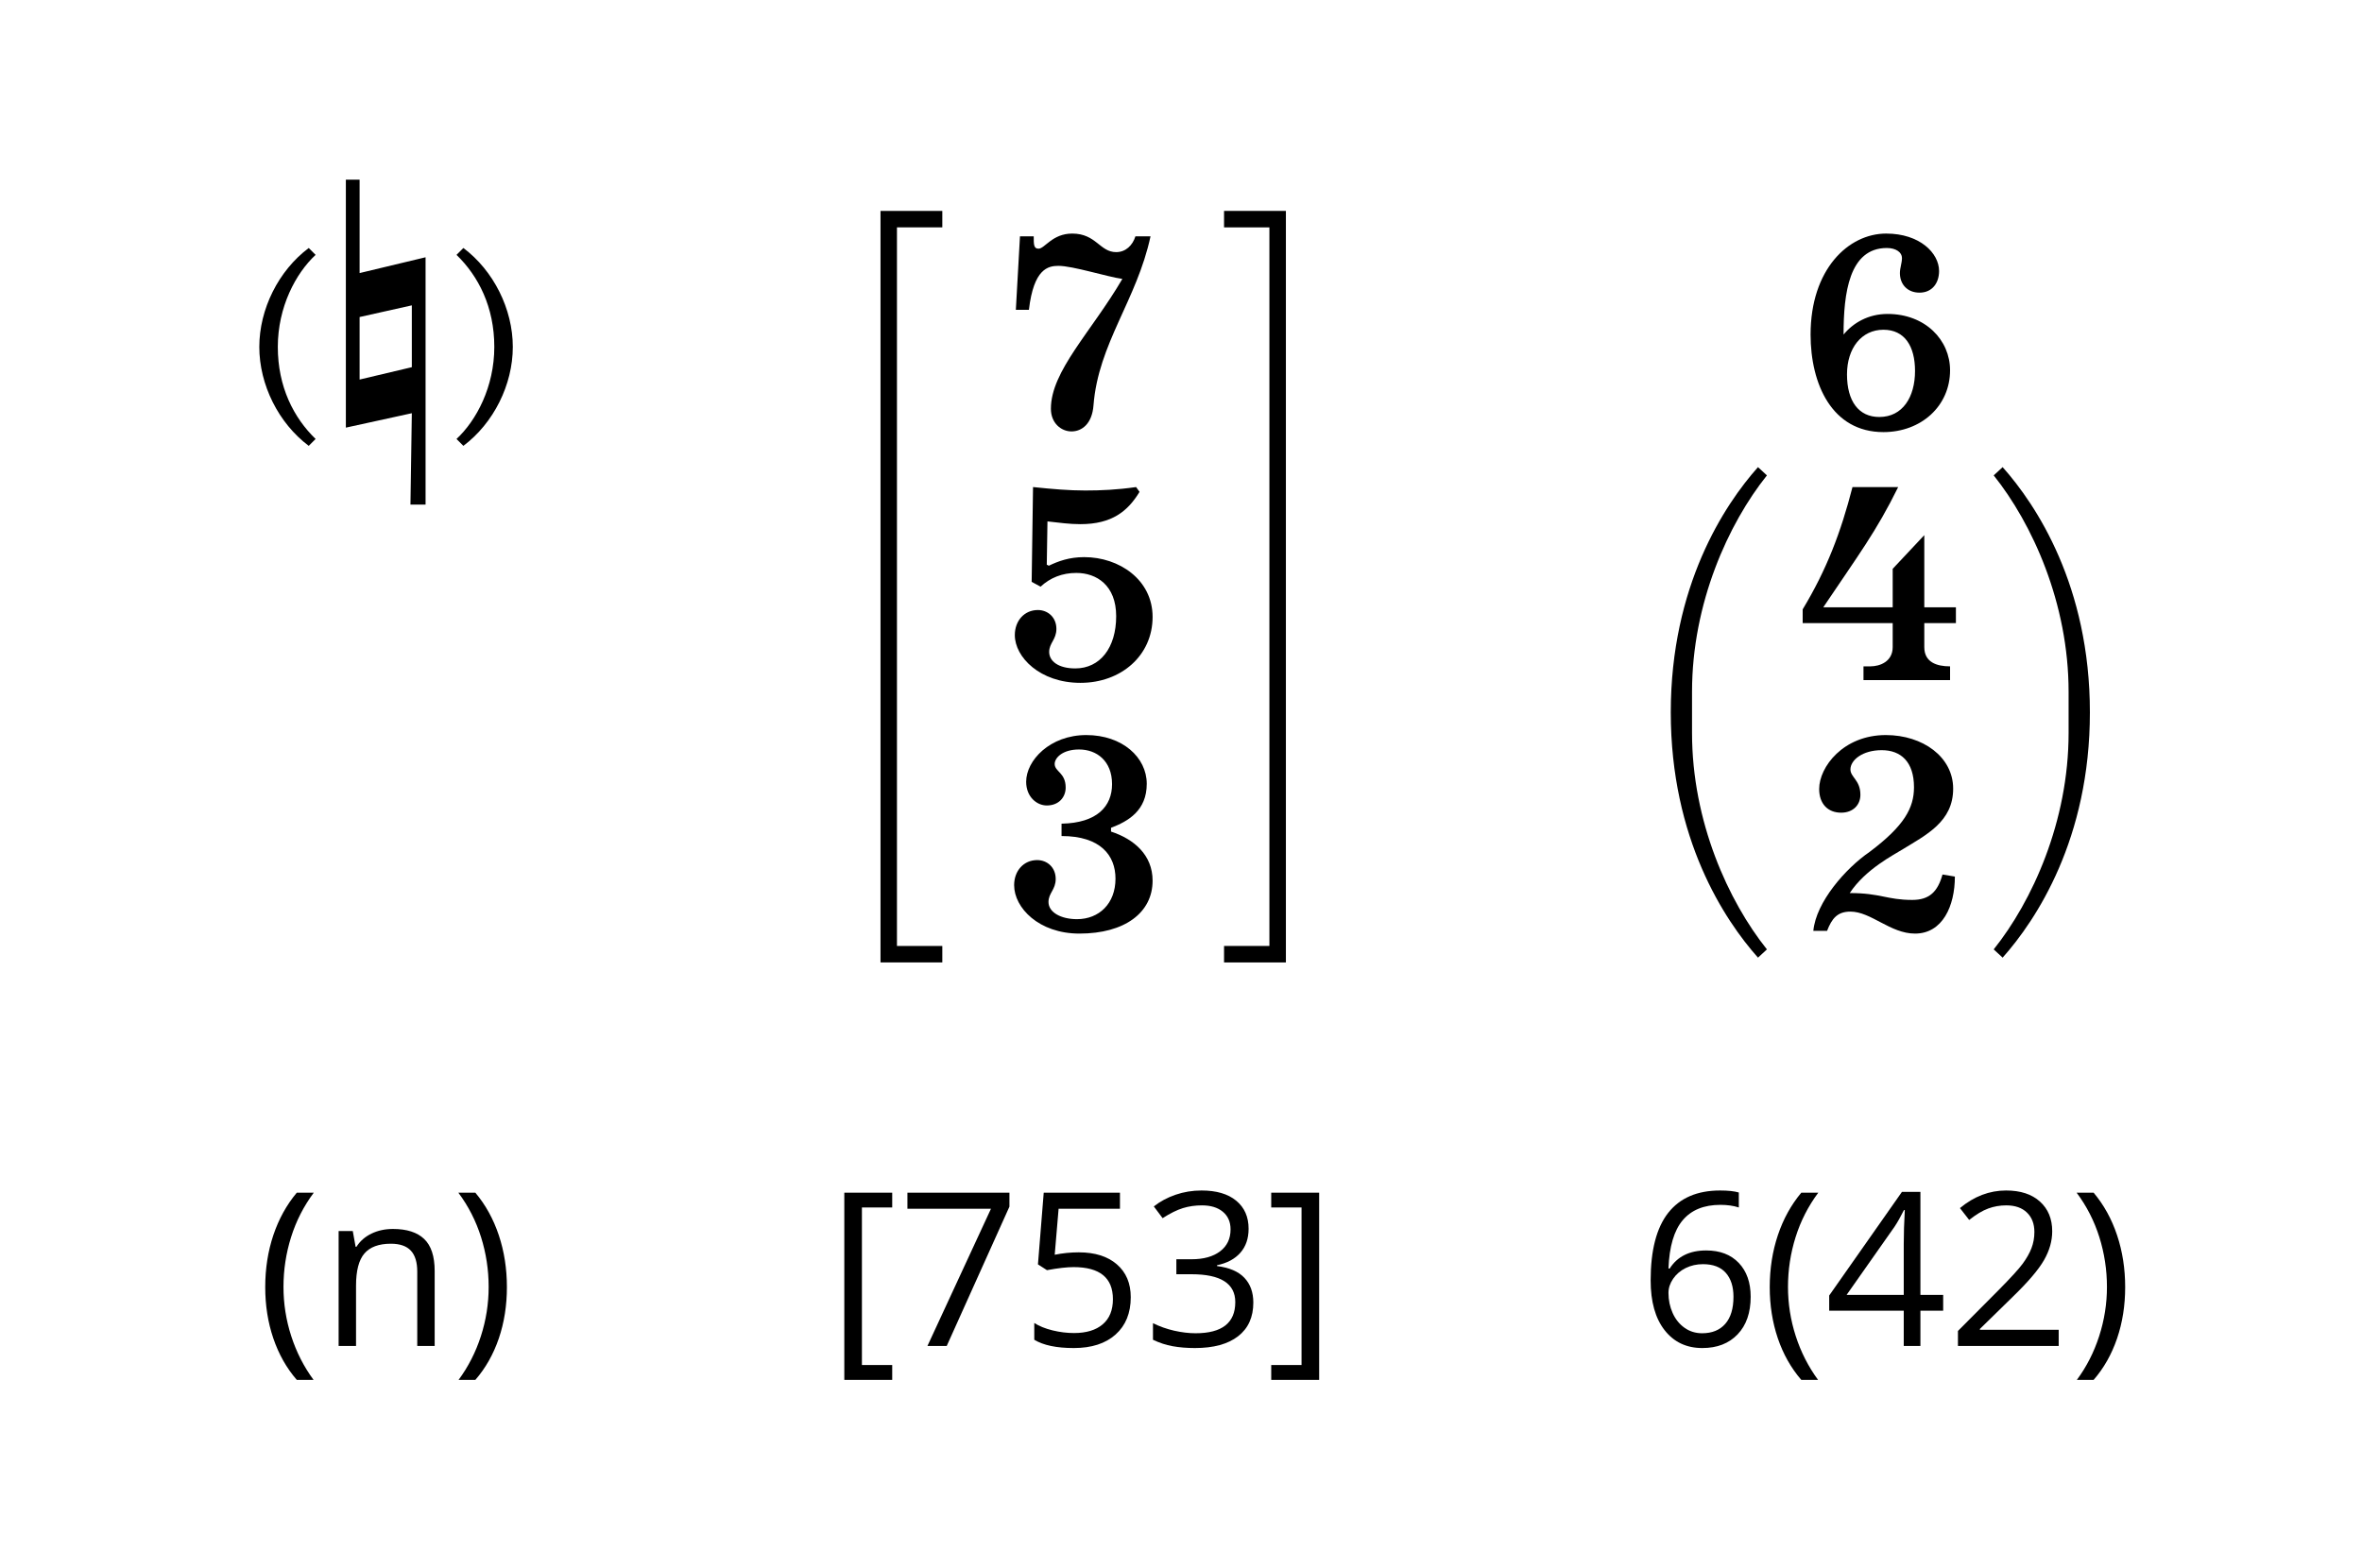
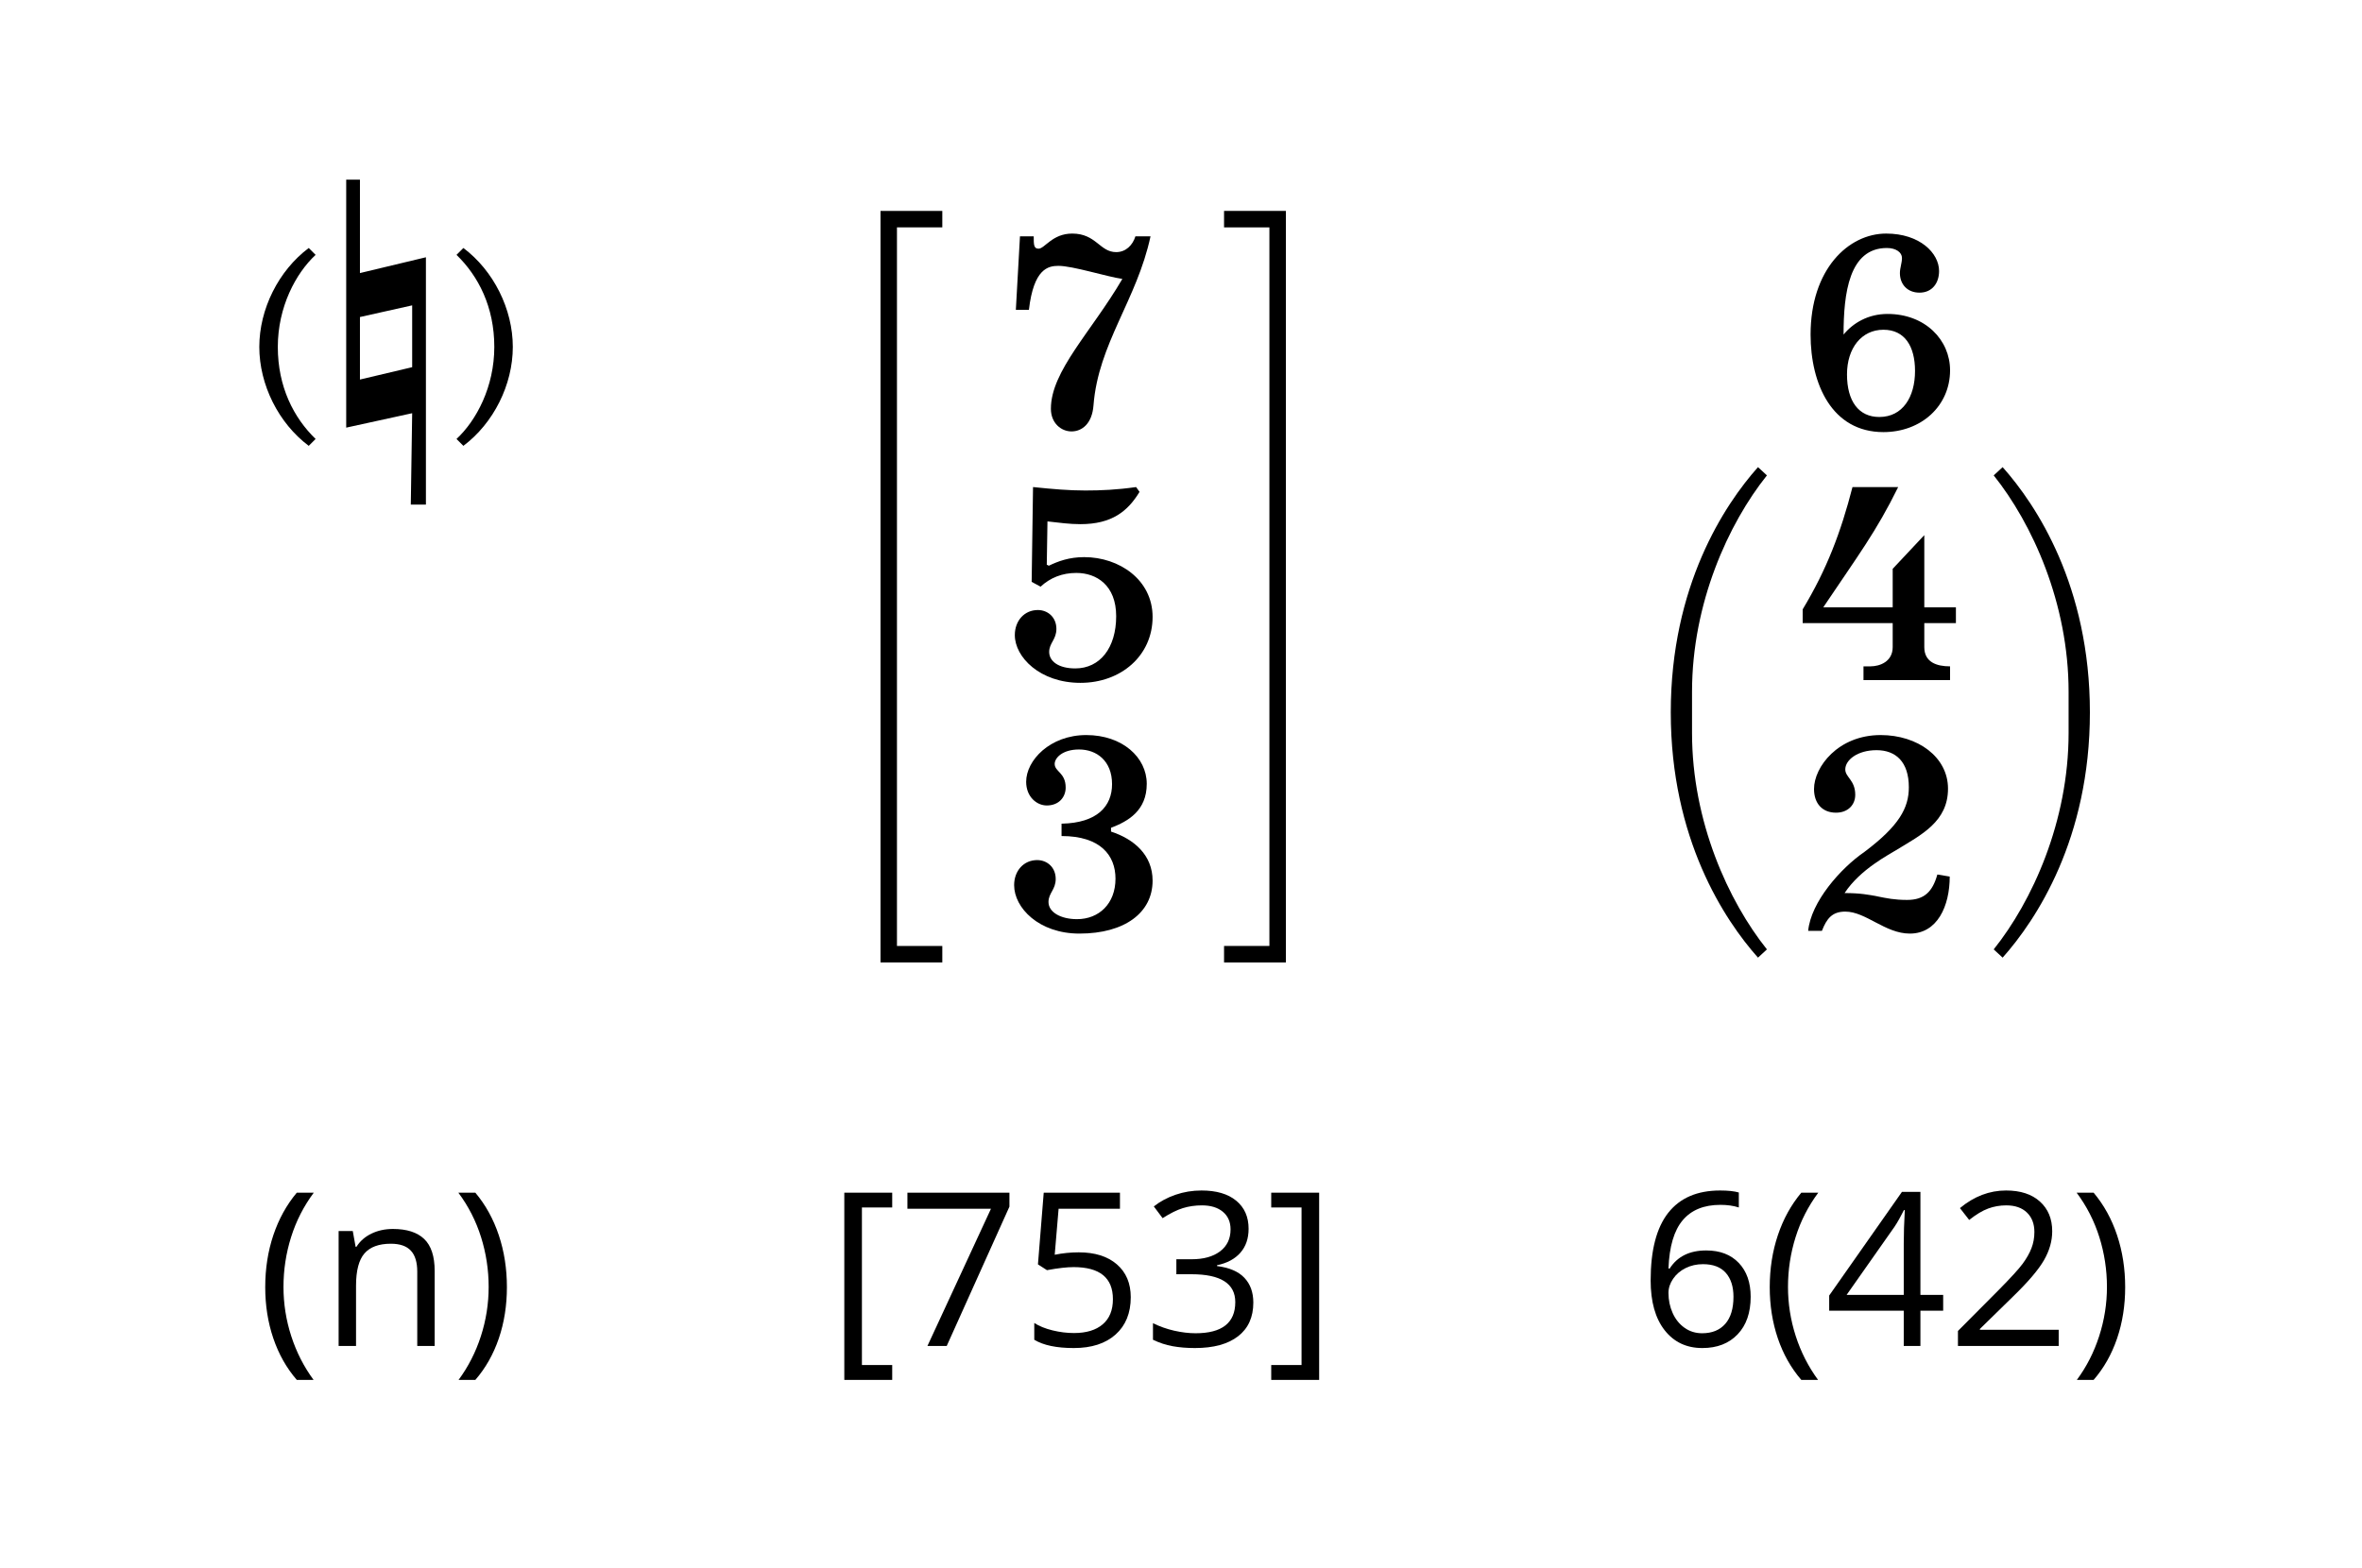
<svg xmlns="http://www.w3.org/2000/svg" width="100%" height="100%" viewBox="0 0 110 73" version="1.1" xml:space="preserve" style="fill-rule:evenodd;clip-rule:evenodd;stroke-linejoin:round;stroke-miterlimit:1.414;">
  <g>
    <path d="M41.772,44.065l0,-33.474l2.112,0l0,-0.766l-2.878,0l0,35.006l2.878,0l0,-0.766l-2.112,0Z" style="fill-rule:nonzero;" />
    <path d="M48.141,11.008l-0.64,0l-0.192,3.424l0.608,0c0.224,-1.92 0.896,-2.048 1.376,-2.048c0.672,0 2.272,0.512 2.976,0.608c-1.44,2.464 -3.328,4.288 -3.328,6.048c0,0.672 0.48,1.056 0.96,1.056c0.48,0 0.96,-0.352 1.024,-1.216c0.224,-2.88 2.016,-4.896 2.656,-7.872l-0.704,0c-0.128,0.416 -0.448,0.736 -0.896,0.736c-0.768,0 -0.928,-0.864 -2.048,-0.864c-0.928,0 -1.28,0.704 -1.568,0.704c-0.224,0 -0.224,-0.192 -0.224,-0.576Z" style="fill-rule:nonzero;" />
    <path d="M50.493,25.952c-0.704,0 -1.216,0.192 -1.648,0.4l-0.096,-0.048l0.032,-2.016c0.576,0.064 1.024,0.128 1.536,0.128c1.472,0 2.208,-0.608 2.752,-1.504l-0.16,-0.224c-0.896,0.128 -1.632,0.16 -2.368,0.16c-0.768,0 -1.504,-0.064 -2.432,-0.16l-0.064,4.416l0.416,0.224c0.448,-0.416 1.008,-0.64 1.664,-0.64c0.944,0 1.856,0.576 1.856,2.016c0,1.472 -0.752,2.432 -1.904,2.432c-0.784,0 -1.216,-0.336 -1.216,-0.768c0,-0.416 0.336,-0.576 0.336,-1.072c0,-0.544 -0.4,-0.88 -0.864,-0.88c-0.624,0 -1.072,0.496 -1.072,1.168c0,1.024 1.168,2.224 3.056,2.224c1.888,0 3.36,-1.264 3.36,-3.072c0,-1.728 -1.552,-2.784 -3.184,-2.784Z" style="fill-rule:nonzero;" />
    <path d="M49.165,40.944c0,-0.544 -0.4,-0.88 -0.864,-0.88c-0.624,0 -1.072,0.496 -1.072,1.168c0,1.056 1.152,2.256 3.04,2.256c2.112,0 3.408,-0.976 3.408,-2.464c0,-1.2 -0.864,-1.936 -1.936,-2.288l0,-0.176c0.8,-0.304 1.664,-0.8 1.664,-2.048c0,-1.232 -1.136,-2.272 -2.816,-2.272c-1.696,0 -2.8,1.184 -2.8,2.176c0,0.704 0.496,1.104 0.96,1.104c0.576,0 0.88,-0.4 0.88,-0.832c0,-0.704 -0.512,-0.736 -0.512,-1.104c0,-0.272 0.352,-0.672 1.136,-0.672c0.816,0 1.536,0.528 1.536,1.616c0,1.024 -0.688,1.808 -2.352,1.84l0,0.576c1.824,0 2.512,0.912 2.512,1.984c0,1.168 -0.768,1.888 -1.792,1.888c-0.752,0 -1.328,-0.32 -1.328,-0.8c0,-0.416 0.336,-0.576 0.336,-1.072Z" style="fill-rule:nonzero;" />
    <path d="M59.117,10.592l0,33.472l-2.112,0l0,0.768l2.88,0l0,-35.008l-2.88,0l0,0.768l2.112,0Z" style="fill-rule:nonzero;" />
    <path d="M41.551,64.278l-2.231,0l0,-8.721l2.231,0l0,0.689l-1.411,0l0,7.339l1.411,0l0,0.693Z" style="fill-rule:nonzero;" />
    <path d="M43.192,62.696l2.959,-6.392l-3.892,0l0,-0.747l4.751,0l0,0.65l-2.92,6.489l-0.898,0Z" style="fill-rule:nonzero;" />
    <path d="M50.238,58.336c0.752,0 1.343,0.186 1.775,0.559c0.431,0.372 0.647,0.883 0.647,1.53c0,0.739 -0.236,1.319 -0.706,1.739c-0.47,0.42 -1.119,0.63 -1.946,0.63c-0.804,0 -1.418,-0.129 -1.841,-0.386l0,-0.781c0.228,0.146 0.511,0.261 0.85,0.344c0.338,0.083 0.672,0.124 1.001,0.124c0.573,0 1.018,-0.135 1.335,-0.405c0.318,-0.27 0.476,-0.661 0.476,-1.172c0,-0.996 -0.61,-1.494 -1.831,-1.494c-0.309,0 -0.722,0.047 -1.24,0.142l-0.42,-0.269l0.269,-3.34l3.55,0l0,0.747l-2.857,0l-0.181,2.144c0.375,-0.075 0.748,-0.112 1.119,-0.112Z" style="fill-rule:nonzero;" />
    <path d="M58.148,57.237c0,0.456 -0.128,0.828 -0.384,1.118c-0.255,0.29 -0.617,0.484 -1.086,0.581l0,0.039c0.573,0.072 0.998,0.254 1.274,0.547c0.277,0.293 0.416,0.677 0.416,1.153c0,0.68 -0.236,1.203 -0.708,1.569c-0.473,0.367 -1.143,0.55 -2.012,0.55c-0.378,0 -0.724,-0.029 -1.038,-0.086c-0.314,-0.057 -0.619,-0.157 -0.915,-0.3l0,-0.772c0.309,0.153 0.638,0.27 0.988,0.35c0.35,0.079 0.682,0.119 0.994,0.119c1.234,0 1.851,-0.483 1.851,-1.45c0,-0.866 -0.681,-1.299 -2.041,-1.299l-0.703,0l0,-0.698l0.712,0c0.557,0 0.998,-0.123 1.324,-0.369c0.325,-0.246 0.488,-0.586 0.488,-1.023c0,-0.348 -0.12,-0.621 -0.359,-0.82c-0.239,-0.199 -0.564,-0.298 -0.974,-0.298c-0.313,0 -0.607,0.042 -0.884,0.127c-0.277,0.085 -0.592,0.241 -0.947,0.469l-0.41,-0.547c0.293,-0.231 0.63,-0.413 1.013,-0.544c0.382,-0.132 0.785,-0.198 1.208,-0.198c0.694,0 1.232,0.158 1.617,0.476c0.384,0.317 0.576,0.753 0.576,1.306Z" style="fill-rule:nonzero;" />
    <path d="M59.202,63.585l1.412,0l0,-7.339l-1.412,0l0,-0.689l2.232,0l0,8.721l-2.232,0l0,-0.693Z" style="fill-rule:nonzero;" />
  </g>
  <g>
-     <path d="M23.02,16.16c0,1.856 -0.832,3.424 -1.76,4.288l0.32,0.32c1.408,-1.056 2.302,-2.848 2.302,-4.608c0,-1.76 -0.894,-3.552 -2.302,-4.608l-0.32,0.32c1.024,0.992 1.76,2.432 1.76,4.288Zm-10.082,0c0,-1.856 0.832,-3.424 1.76,-4.288l-0.32,-0.32c-1.408,1.056 -2.302,2.848 -2.302,4.608c0,1.76 0.894,3.552 2.302,4.608l0.32,-0.32c-1.024,-0.992 -1.76,-2.432 -1.76,-4.288Zm3.169,-7.792l0,11.552l3.072,-0.672l-0.064,4.256l0.704,0l0,-11.52l-3.072,0.736l0,-4.352l-0.64,0Zm0.64,6.4l2.432,-0.544l0,2.88l-2.432,0.576l0,-2.912Z" style="fill-rule:nonzero;" />
+     <path d="M23.02,16.16c0,1.856 -0.832,3.424 -1.76,4.288l0.32,0.32c1.408,-1.056 2.302,-2.848 2.302,-4.608c0,-1.76 -0.894,-3.552 -2.302,-4.608l-0.32,0.32c1.024,0.992 1.76,2.432 1.76,4.288Zm-10.082,0c0,-1.856 0.832,-3.424 1.76,-4.288l-0.32,-0.32c-1.408,1.056 -2.302,2.848 -2.302,4.608c0,1.76 0.894,3.552 2.302,4.608l0.32,-0.32c-1.024,-0.992 -1.76,-2.432 -1.76,-4.288Zm3.185,-7.792l0,11.552l3.072,-0.672l-0.064,4.256l0.704,0l0,-11.52l-3.072,0.736l0,-4.352l-0.64,0Zm0.64,6.4l2.432,-0.544l0,2.88l-2.432,0.576l0,-2.912Z" style="fill-rule:nonzero;" />
    <path d="M12.352,59.957c0,-0.863 0.126,-1.67 0.378,-2.422c0.253,-0.752 0.617,-1.411 1.092,-1.978l0.791,0c-0.469,0.629 -0.821,1.319 -1.057,2.071c-0.236,0.752 -0.354,1.525 -0.354,2.319c0,0.781 0.12,1.545 0.361,2.29c0.241,0.745 0.588,1.426 1.04,2.041l-0.781,0c-0.479,-0.553 -0.843,-1.2 -1.094,-1.938c-0.251,-0.739 -0.376,-1.534 -0.376,-2.383Z" style="fill-rule:nonzero;" />
    <path d="M19.432,62.696l0,-3.462c0,-0.436 -0.099,-0.762 -0.298,-0.976c-0.198,-0.215 -0.509,-0.323 -0.932,-0.323c-0.56,0 -0.97,0.152 -1.231,0.454c-0.26,0.303 -0.39,0.803 -0.39,1.499l0,2.808l-0.811,0l0,-5.352l0.659,0l0.132,0.733l0.039,0c0.166,-0.264 0.399,-0.468 0.698,-0.613c0.3,-0.145 0.633,-0.217 1.001,-0.217c0.645,0 1.13,0.155 1.455,0.466c0.326,0.311 0.489,0.808 0.489,1.492l0,3.491l-0.811,0Z" style="fill-rule:nonzero;" />
    <path d="M23.607,59.957c0,0.856 -0.126,1.653 -0.378,2.392c-0.253,0.739 -0.617,1.382 -1.092,1.929l-0.781,0c0.452,-0.612 0.799,-1.291 1.04,-2.039c0.241,-0.747 0.361,-1.511 0.361,-2.292c0,-0.794 -0.118,-1.567 -0.354,-2.319c-0.236,-0.752 -0.588,-1.442 -1.057,-2.071l0.791,0c0.479,0.57 0.843,1.232 1.094,1.985c0.251,0.754 0.376,1.559 0.376,2.415Z" style="fill-rule:nonzero;" />
  </g>
  <g>
    <path d="M89.392,13.632c0.592,0 0.912,-0.448 0.912,-1.008c0,-0.832 -0.896,-1.744 -2.464,-1.744c-1.76,0 -3.52,1.664 -3.52,4.704c0,2.304 0.992,4.544 3.392,4.544c1.76,0 3.104,-1.216 3.104,-2.88c0,-1.408 -1.152,-2.624 -2.912,-2.624c-0.896,0 -1.6,0.416 -2.048,0.96c0,-1.92 0.256,-4.032 2.016,-4.032c0.432,0 0.704,0.208 0.704,0.464c0,0.24 -0.096,0.464 -0.096,0.704c0,0.528 0.352,0.912 0.912,0.912Zm-1.68,1.728c0.992,0 1.472,0.768 1.472,1.92c0,1.216 -0.576,2.144 -1.664,2.144c-0.96,0 -1.504,-0.736 -1.504,-1.984c0,-1.216 0.672,-2.08 1.696,-2.08Z" style="fill-rule:nonzero;" />
    <path d="M78.799,34.144l0,-1.92c0,-4.128 1.696,-7.84 3.488,-10.08l-0.416,-0.384c-1.568,1.76 -4.062,5.536 -4.062,11.424c0,5.888 2.494,9.664 4.062,11.424l0.416,-0.384c-1.792,-2.24 -3.488,-5.952 -3.488,-10.08Z" style="fill-rule:nonzero;" />
    <path d="M89.616,29.024l1.472,0l0,-0.736l-1.472,0l0,-3.36l-1.472,1.568l0,1.792l-3.232,0c1.632,-2.432 2.464,-3.52 3.488,-5.6l-2.128,0c-0.544,2.112 -1.2,3.84 -2.32,5.696l0,0.64l4.192,0l0,1.12c0,0.672 -0.592,0.896 -1.04,0.896l-0.32,0l0,0.64l4.032,0l0,-0.64c-0.624,0 -1.2,-0.192 -1.2,-0.896l0,-1.12Z" style="fill-rule:nonzero;" />
-     <path d="M91.04,40.832l-0.576,-0.096c-0.224,0.8 -0.608,1.184 -1.408,1.184c-1.184,0 -1.472,-0.32 -2.912,-0.32c0.736,-1.12 2.08,-1.792 2.4,-2c1.184,-0.72 2.416,-1.328 2.416,-2.864c0,-1.472 -1.408,-2.496 -3.136,-2.496c-1.984,0 -3.104,1.488 -3.104,2.512c0,0.688 0.4,1.104 1.024,1.104c0.56,0 0.896,-0.368 0.896,-0.832c0,-0.688 -0.464,-0.816 -0.464,-1.184c0,-0.432 0.56,-0.896 1.456,-0.896c0.896,0 1.504,0.544 1.504,1.728c0,0.96 -0.448,1.792 -2.064,3.008c-1.12,0.768 -2.496,2.336 -2.624,3.68l0.64,0c0.224,-0.576 0.48,-0.896 1.088,-0.896c0.96,0 1.856,1.024 3.008,1.024c1.28,0 1.856,-1.28 1.856,-2.656Z" style="fill-rule:nonzero;" />
+     <path d="M90.8,40.832l-0.576,-0.096c-0.224,0.8 -0.608,1.184 -1.408,1.184c-1.184,0 -1.472,-0.32 -2.912,-0.32c0.736,-1.12 2.08,-1.792 2.4,-2c1.184,-0.72 2.416,-1.328 2.416,-2.864c0,-1.472 -1.408,-2.496 -3.136,-2.496c-1.984,0 -3.104,1.488 -3.104,2.512c0,0.688 0.4,1.104 1.024,1.104c0.56,0 0.896,-0.368 0.896,-0.832c0,-0.688 -0.464,-0.816 -0.464,-1.184c0,-0.432 0.56,-0.896 1.456,-0.896c0.896,0 1.504,0.544 1.504,1.728c0,0.96 -0.448,1.792 -2.064,3.008c-1.12,0.768 -2.496,2.336 -2.624,3.68l0.64,0c0.224,-0.576 0.48,-0.896 1.088,-0.896c0.96,0 1.856,1.024 3.008,1.024c1.28,0 1.856,-1.28 1.856,-2.656Z" style="fill-rule:nonzero;" />
    <path d="M96.336,32.224l0,1.92c0,4.128 -1.696,7.84 -3.488,10.08l0.416,0.384c1.568,-1.76 4.064,-5.536 4.064,-11.424c0,-5.888 -2.496,-9.664 -4.064,-11.424l-0.416,0.384c1.792,2.24 3.488,5.952 3.488,10.08Z" style="fill-rule:nonzero;" />
    <path d="M76.872,59.644c0,-1.403 0.272,-2.452 0.817,-3.147c0.546,-0.695 1.352,-1.042 2.42,-1.042c0.368,0 0.657,0.031 0.869,0.093l0,0.698c-0.251,-0.082 -0.537,-0.122 -0.859,-0.122c-0.765,0 -1.35,0.238 -1.753,0.715c-0.404,0.477 -0.625,1.226 -0.664,2.249l0.058,0c0.358,-0.56 0.925,-0.84 1.699,-0.84c0.642,0 1.147,0.193 1.517,0.581c0.369,0.387 0.554,0.913 0.554,1.577c0,0.742 -0.203,1.326 -0.608,1.75c-0.405,0.425 -0.953,0.638 -1.643,0.638c-0.739,0 -1.325,-0.278 -1.758,-0.833c-0.433,-0.555 -0.649,-1.327 -0.649,-2.317Zm2.397,2.461c0.462,0 0.821,-0.145 1.077,-0.437c0.255,-0.291 0.383,-0.712 0.383,-1.262c0,-0.472 -0.119,-0.843 -0.356,-1.113c-0.238,-0.271 -0.593,-0.406 -1.065,-0.406c-0.293,0 -0.561,0.061 -0.806,0.181c-0.244,0.121 -0.438,0.287 -0.583,0.498c-0.145,0.212 -0.217,0.431 -0.217,0.659c0,0.336 0.065,0.648 0.195,0.938c0.13,0.29 0.315,0.519 0.554,0.688c0.239,0.17 0.512,0.254 0.818,0.254Z" style="fill-rule:nonzero;" />
    <path d="M82.418,59.957c0,-0.863 0.127,-1.67 0.379,-2.422c0.252,-0.752 0.616,-1.411 1.091,-1.978l0.791,0c-0.469,0.629 -0.821,1.319 -1.057,2.071c-0.236,0.752 -0.354,1.525 -0.354,2.319c0,0.781 0.121,1.545 0.361,2.29c0.241,0.745 0.588,1.426 1.04,2.041l-0.781,0c-0.478,-0.553 -0.843,-1.2 -1.094,-1.938c-0.25,-0.739 -0.376,-1.534 -0.376,-2.383Z" style="fill-rule:nonzero;" />
    <path d="M90.495,61.055l-1.06,0l0,1.641l-0.776,0l0,-1.641l-3.472,0l0,-0.708l3.389,-4.829l0.859,0l0,4.8l1.06,0l0,0.737Zm-1.836,-0.737l0,-2.373c0,-0.465 0.016,-0.991 0.049,-1.577l-0.04,0c-0.156,0.312 -0.302,0.571 -0.439,0.776l-2.231,3.174l2.661,0Z" style="fill-rule:nonzero;" />
    <path d="M95.875,62.696l-4.692,0l0,-0.698l1.88,-1.89c0.573,-0.579 0.951,-0.993 1.133,-1.24c0.182,-0.248 0.319,-0.488 0.41,-0.723c0.091,-0.234 0.137,-0.486 0.137,-0.757c0,-0.38 -0.116,-0.682 -0.347,-0.905c-0.231,-0.223 -0.552,-0.335 -0.962,-0.335c-0.296,0 -0.577,0.049 -0.842,0.147c-0.266,0.097 -0.561,0.275 -0.886,0.532l-0.43,-0.552c0.657,-0.547 1.374,-0.82 2.148,-0.82c0.671,0 1.197,0.172 1.577,0.515c0.381,0.343 0.572,0.805 0.572,1.384c0,0.453 -0.127,0.9 -0.381,1.343c-0.254,0.443 -0.729,1.003 -1.426,1.68l-1.562,1.528l0,0.039l3.671,0l0,0.752Z" style="fill-rule:nonzero;" />
    <path d="M98.971,59.957c0,0.856 -0.126,1.653 -0.378,2.392c-0.253,0.739 -0.616,1.382 -1.092,1.929l-0.781,0c0.453,-0.612 0.799,-1.291 1.04,-2.039c0.241,-0.747 0.362,-1.511 0.362,-2.292c0,-0.794 -0.118,-1.567 -0.354,-2.319c-0.236,-0.752 -0.589,-1.442 -1.058,-2.071l0.791,0c0.479,0.57 0.844,1.232 1.094,1.985c0.251,0.754 0.376,1.559 0.376,2.415Z" style="fill-rule:nonzero;" />
  </g>
</svg>
